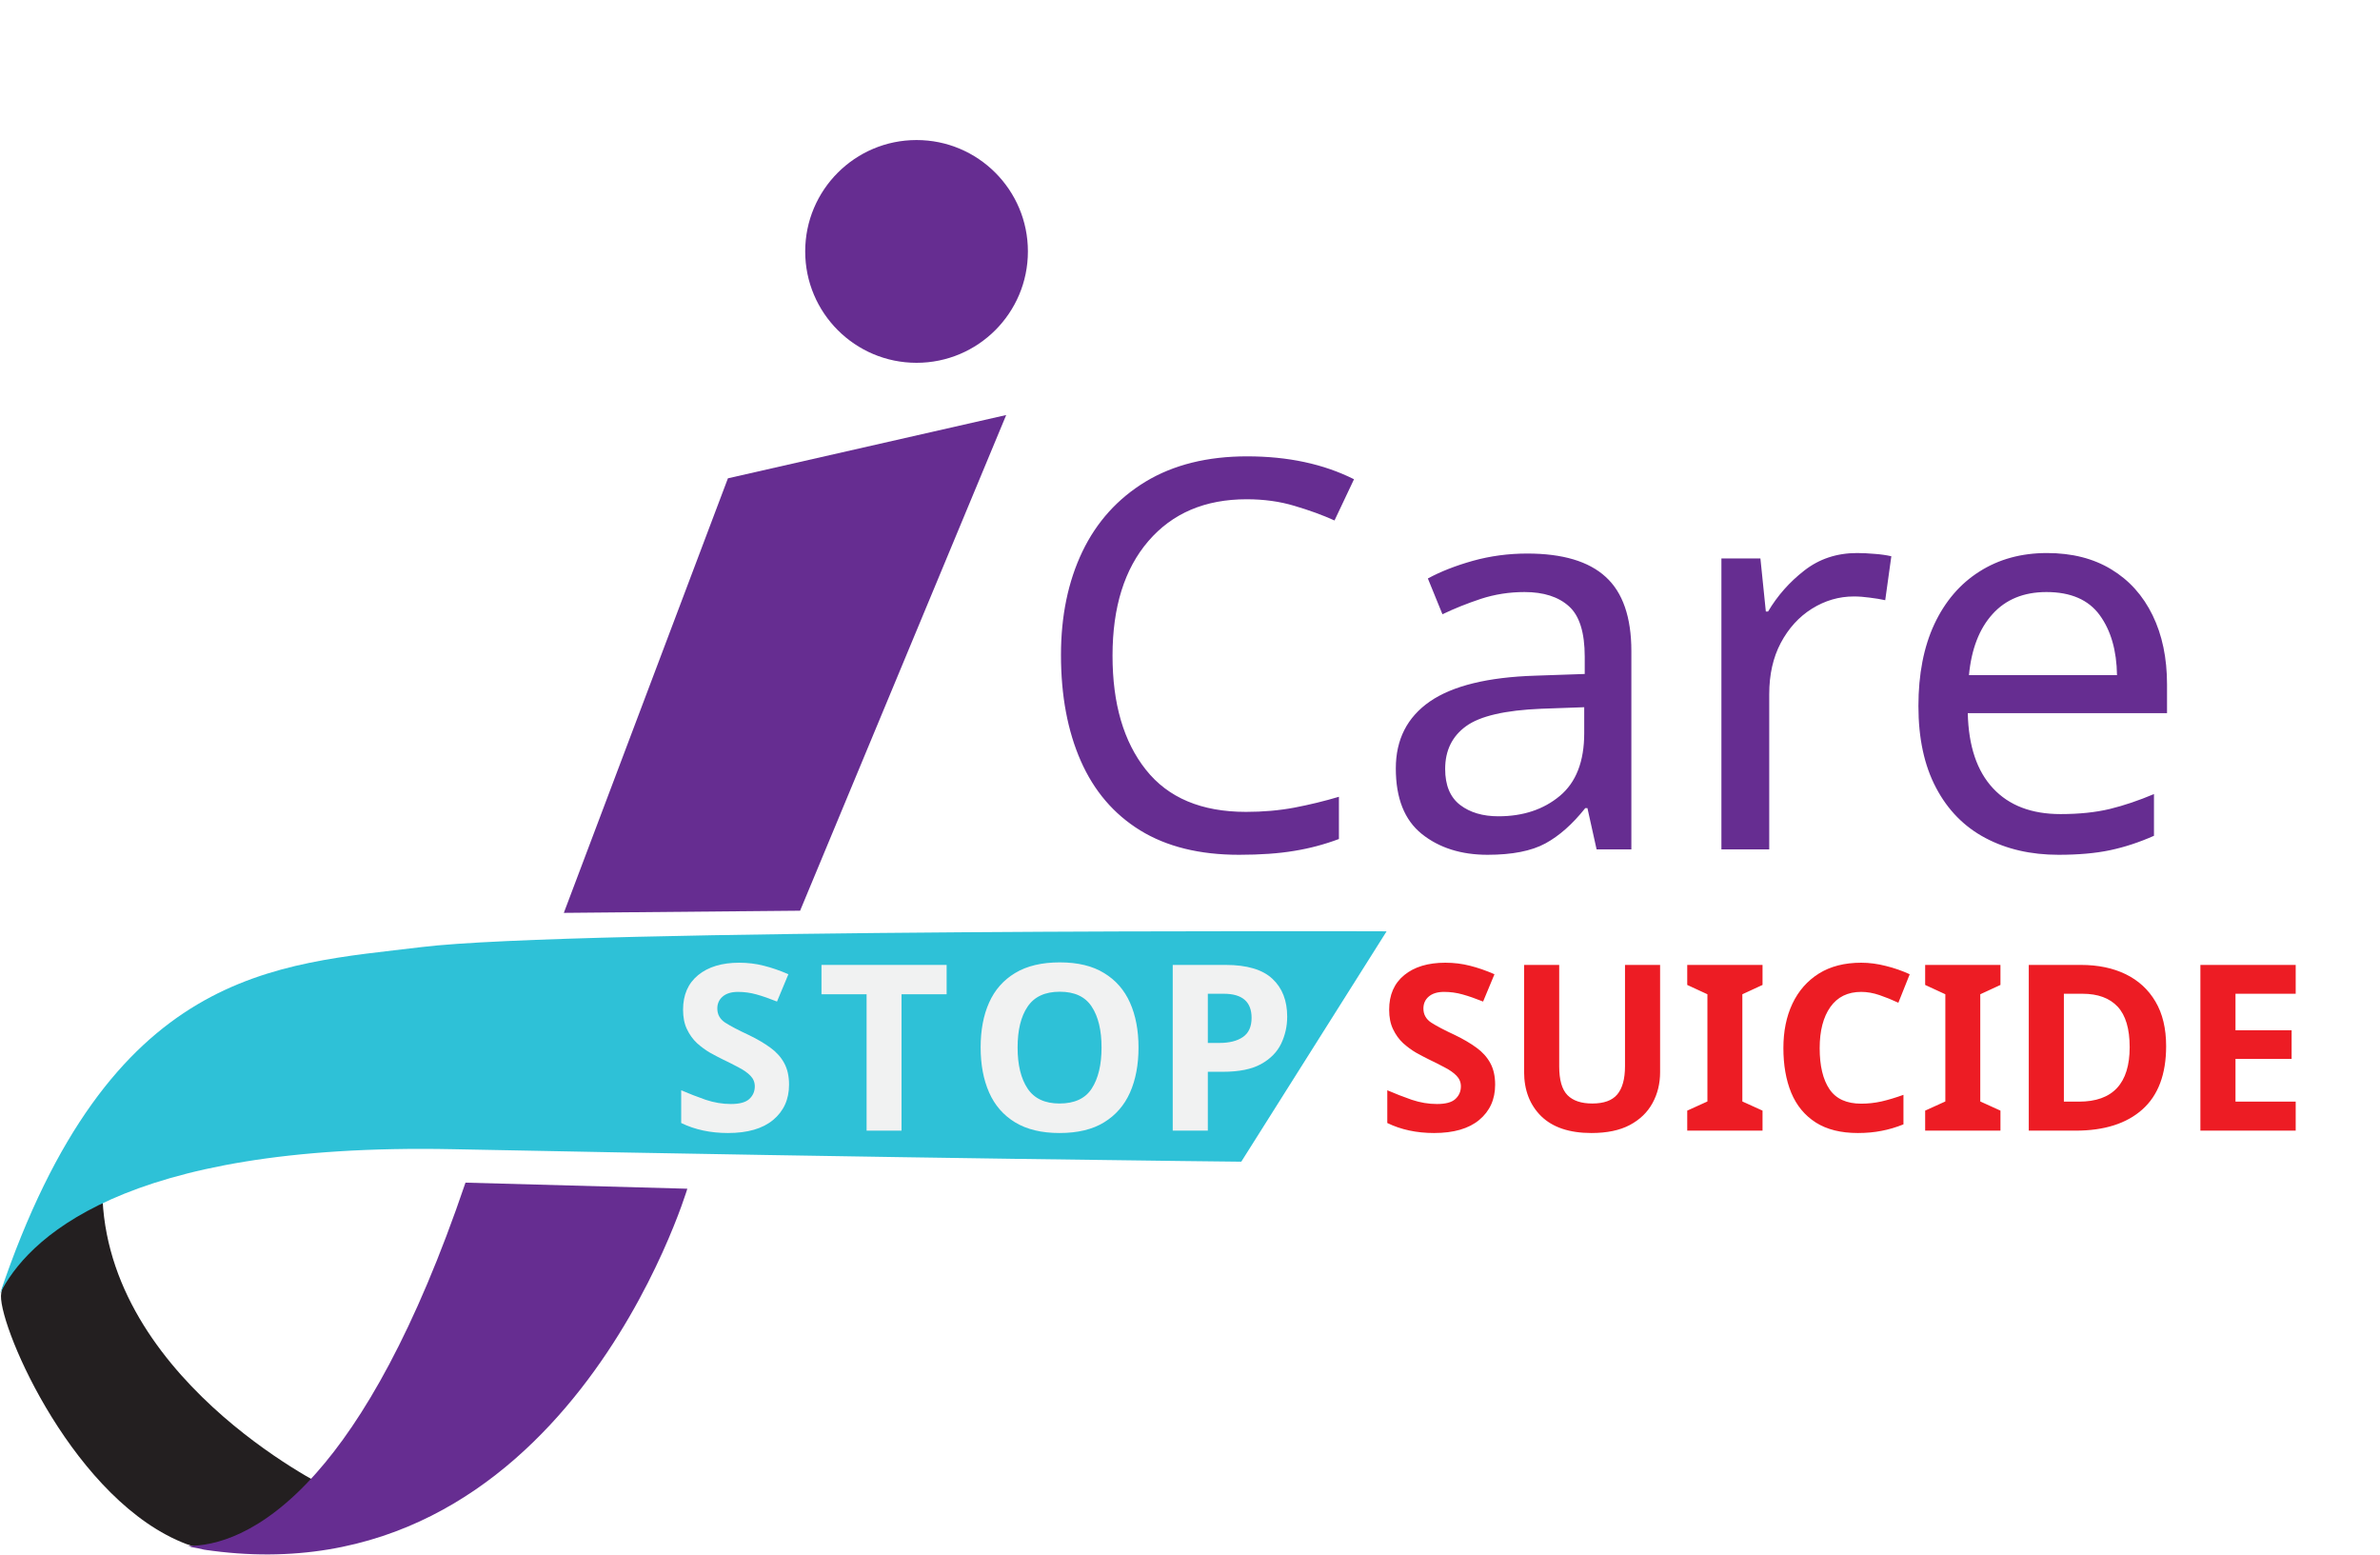
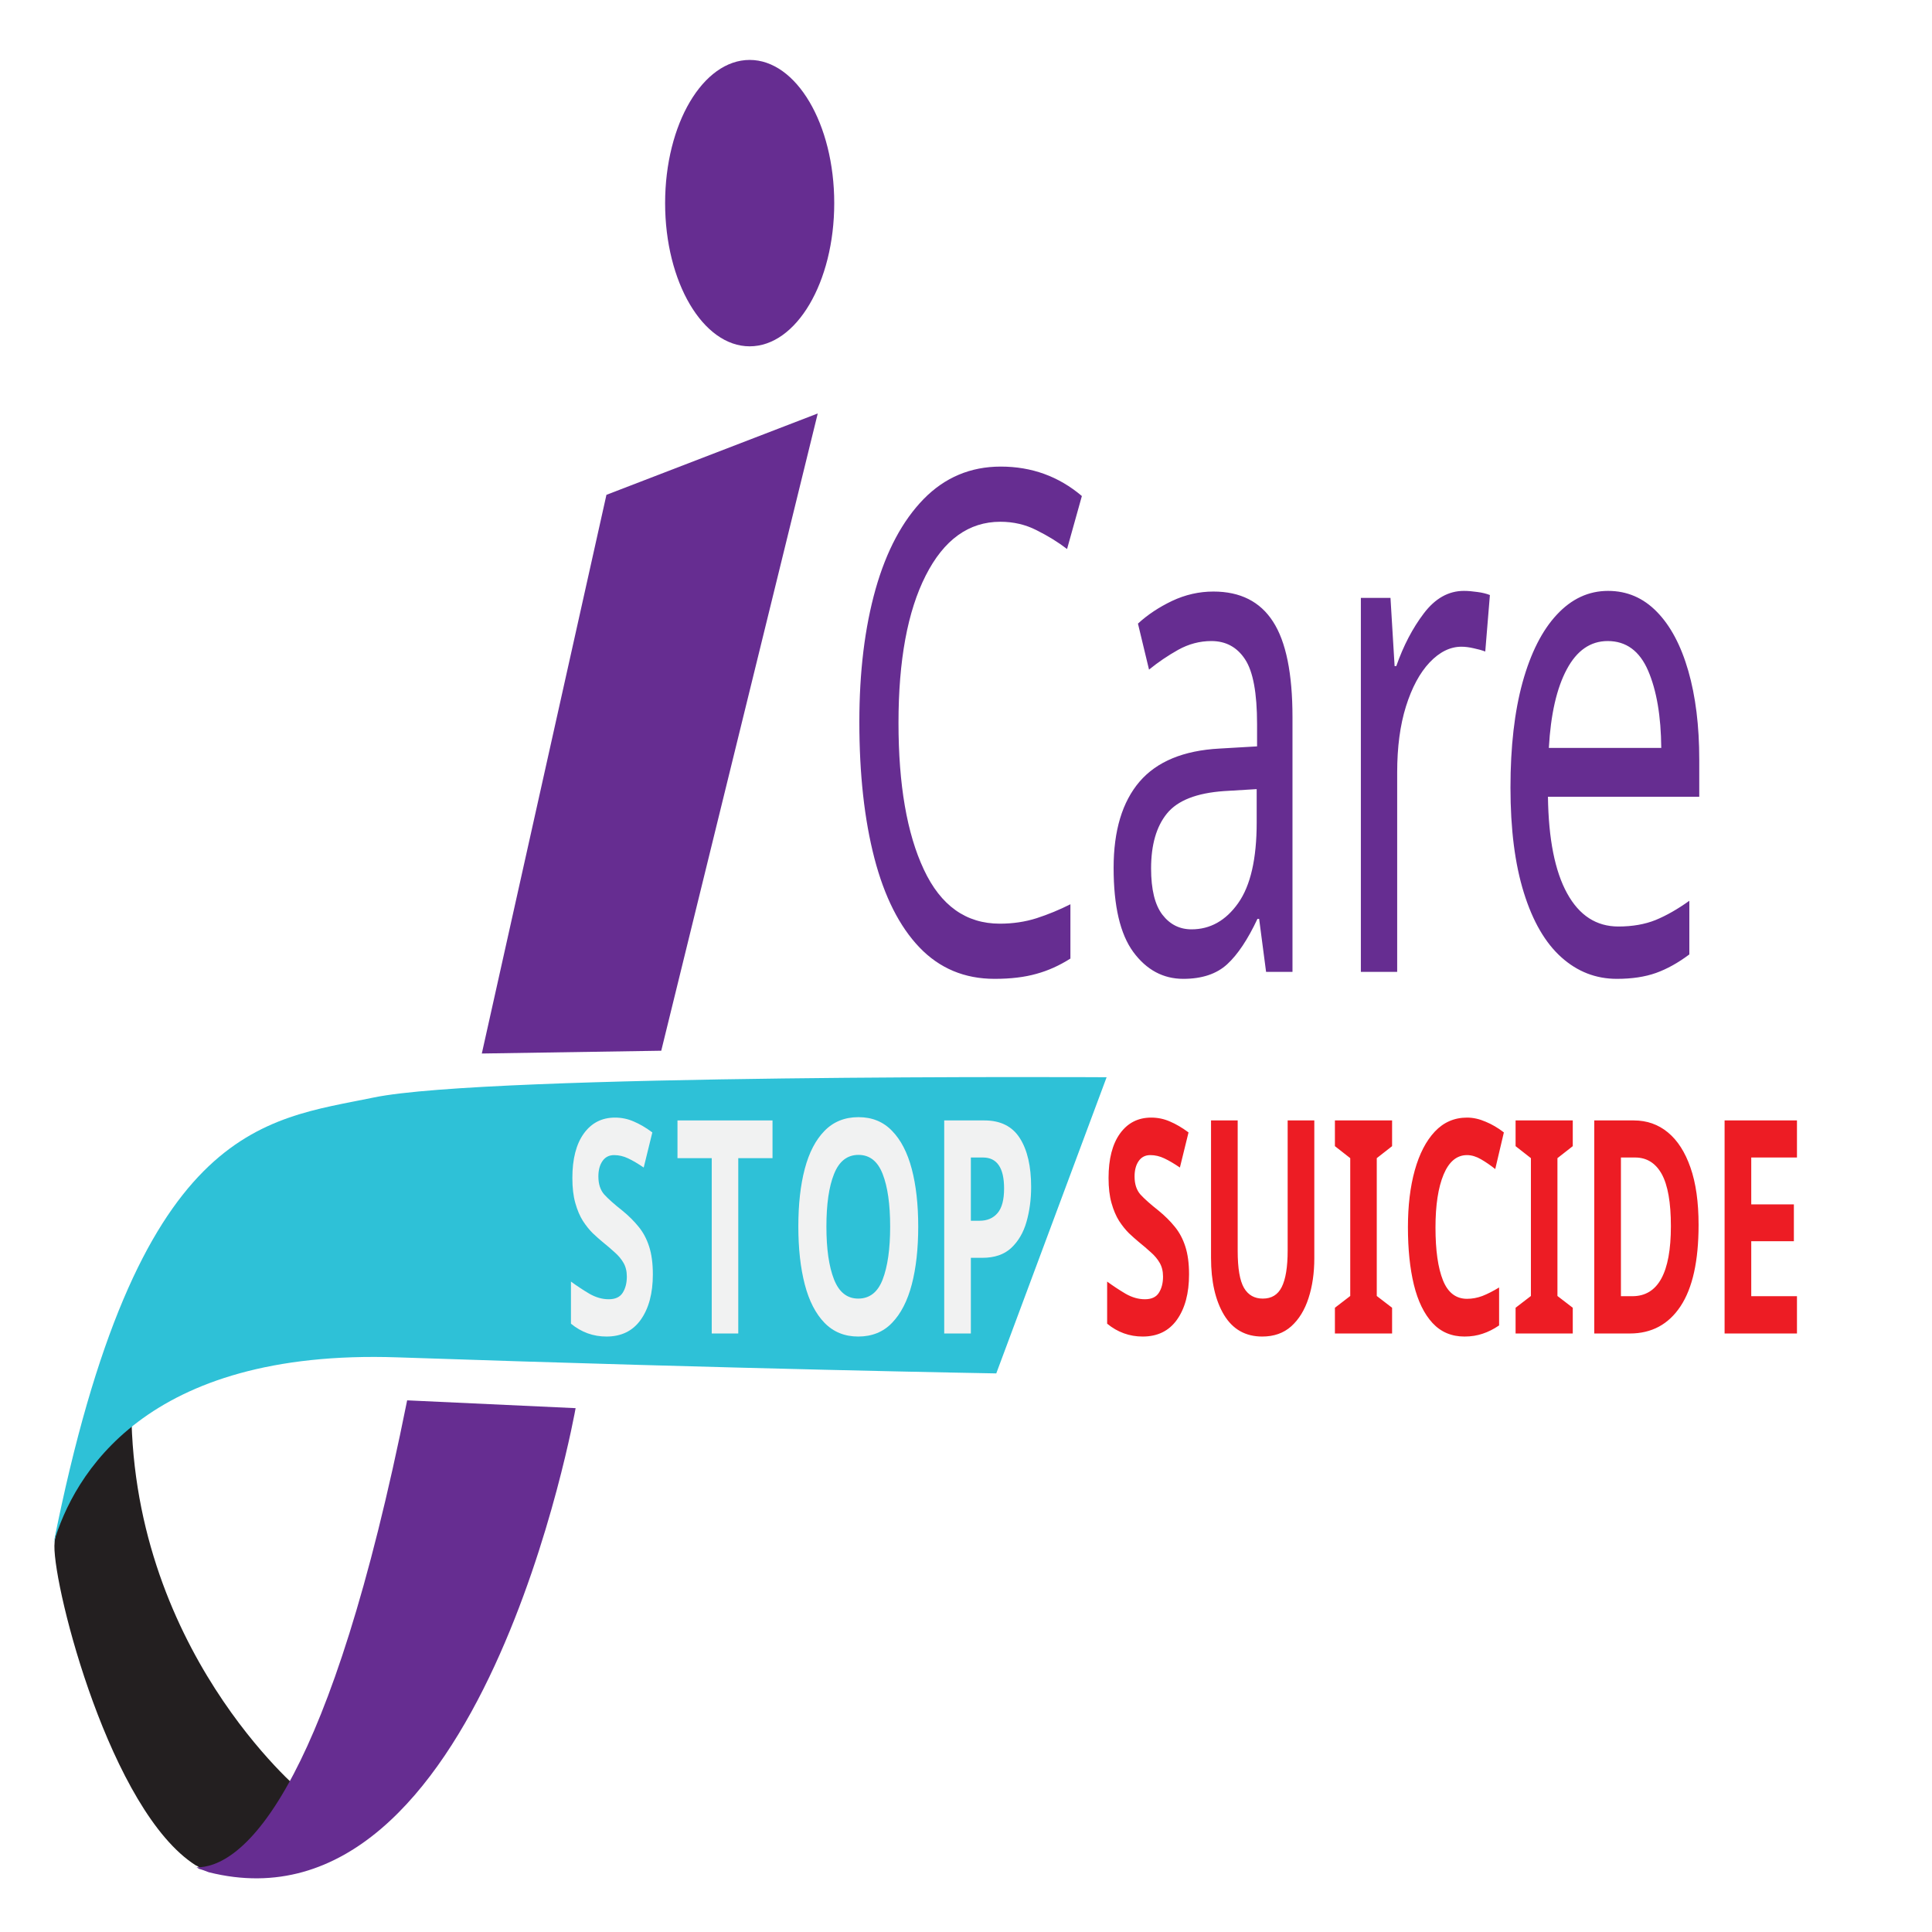
- <svg xmlns="http://www.w3.org/2000/svg" id="ribbon" viewBox="0 0 219.29 143.19">
-   <defs>
-     <style>
+ <svg xmlns="http://www.w3.org/2000/svg" id="ribbon" viewBox="0 0 144 144" version="1.1" width="144" height="144">
+   <defs id="defs3">
+     <style id="style5">
      .cls-1 {
        fill: #231f20;
      }

      .cls-2, .cls-6 {
        fill: #662d91;
      }

      .cls-3 {
        fill: #2ec1d7;
      }

      .cls-4 {
        font-size: 21.37px;
        fill: #f1f2f2;
        font-family: Stencil Std;
        font-weight: 700;
      }

      .cls-5 {
        fill: #ed1c24;
      }

      .cls-6 {
        font-size: 50px;
        font-family: Stencil;
      }
    </style>
  </defs>
-   <path class="cls-1" d="M191.67,439.93s-9.28,7.16-9.34,10.5c-0.06,3.17,6.83,19,17.13,22.88a1.8,1.8,0,0,1,.43.15c0.45,0.08.89,0.21,1.35,0.32a2.13,2.13,0,0,1,.41.06,16.47,16.47,0,0,0,10.66-5.79S191.24,457.73,191.67,439.93Z" transform="translate(-182.24 -331.06)" />
-   <polygon class="cls-2" points="51.95 84.09 67.07 44.06 92.71 38.23 73.72 83.89 51.95 84.09" />
-   <path class="cls-2" d="M225.13,440c-4.67,13.76-9.48,21.94-13.76,26.76-5.09,5.73-9.41,6.72-11.81,6.7a1.87,1.87,0,0,1,.32.11c0.39,0.06.78,0.15,1.17,0.24,33.12,4.92,44.52-33.25,44.52-33.25Z" transform="translate(-182.24 -331.06)" />
-   <path class="cls-3" d="M221.09,418.3c-13.5,1.65-28.7,1.83-38.85,31.92h0c2.39-4.8,11-13.92,41.73-13.3,41.57,0.84,72.64,1.15,72.64,1.15L310,416.85S235,416.6,221.09,418.3Z" transform="translate(-182.24 -331.06)" />
-   <text x="-182.24" y="-331.06" />
-   <text class="cls-4" transform="translate(61.78 104.15)">S<tspan x="13.49" y="0">T</tspan>
-     <tspan x="27.34" y="0">OP </tspan>
-     <tspan class="cls-5" x="65.06" y="0">SUICIDE</tspan>
-   </text>
-   <circle class="cls-2" cx="84.45" cy="23.16" r="10.26" />
-   <text class="cls-6" transform="translate(94.71 78.24)">Care</text>
-   <text x="-182.24" y="-331.06" />
+   <text x="-182.24" y="-330.25" id="text17" />
+   <g id="g4163" transform="matrix(0.6142859,0,0,1.04026,4,-8.952556)">
+     <path id="path9" transform="translate(-182.24,-331.06)" d="m 191.67,439.93 c 0,0 -9.28,7.16 -9.34,10.5 -0.06,3.17 6.83,19 17.13,22.88 a 1.8,1.8 0 0 1 0.43,0.15 c 0.45,0.08 0.89,0.21 1.35,0.32 a 2.13,2.13 0 0 1 0.41,0.06 16.47,16.47 0 0 0 10.66,-5.79 c 0,0 -21.07,-10.32 -20.64,-28.12 z" class="cls-1" style="fill:#231f20" />
+     <polygon id="polygon11" points="51.95,84.09 67.07,44.06 92.71,38.23 73.72,83.89 51.95,84.09 " class="cls-2" style="fill:#662d91" />
+     <path id="path13" transform="translate(-182.24,-331.06)" d="m 225.13,440 c -4.67,13.76 -9.48,21.94 -13.76,26.76 -5.09,5.73 -9.41,6.72 -11.81,6.7 a 1.87,1.87 0 0 1 0.32,0.11 c 0.39,0.06 0.78,0.15 1.17,0.24 33.12,4.92 44.52,-33.25 44.52,-33.25 z" class="cls-2" style="fill:#662d91" />
+     <path id="path15" transform="translate(-182.24,-331.06)" d="m 221.09,418.3 c -13.5,1.65 -28.7,1.83 -38.85,31.92 l 0,0 c 2.39,-4.8 11,-13.92 41.73,-13.3 41.57,0.84 72.64,1.15 72.64,1.15 L 310,416.85 c 0,0 -75,-0.25 -88.91,1.45 z" class="cls-3" style="fill:#2ec1d7" />
+     <text id="text19" transform="translate(61.78,104.15)" class="cls-4" style="font-weight:700;font-size:21.37px;font-family:'Stencil Std';fill:#f1f2f2">S<tspan id="tspan21" y="0" x="13.49">T</tspan>
+       <tspan id="tspan23" y="0" x="27.34">OP</tspan>
+       <tspan id="tspan25" y="0" x="65.06" class="cls-5" style="fill:#ed1c24">SUICIDE</tspan>
+     </text>
+     <circle id="circle27" r="10.26" cy="23.16" cx="84.45" class="cls-2" style="fill:#662d91" />
+     <text id="text29" transform="translate(94.71,78.24)" class="cls-6" style="font-size:50px;font-family:Stencil;fill:#662d91">Care</text>
+   </g>
+   <text x="-182.24" y="-330.25" id="text31" />
</svg>
